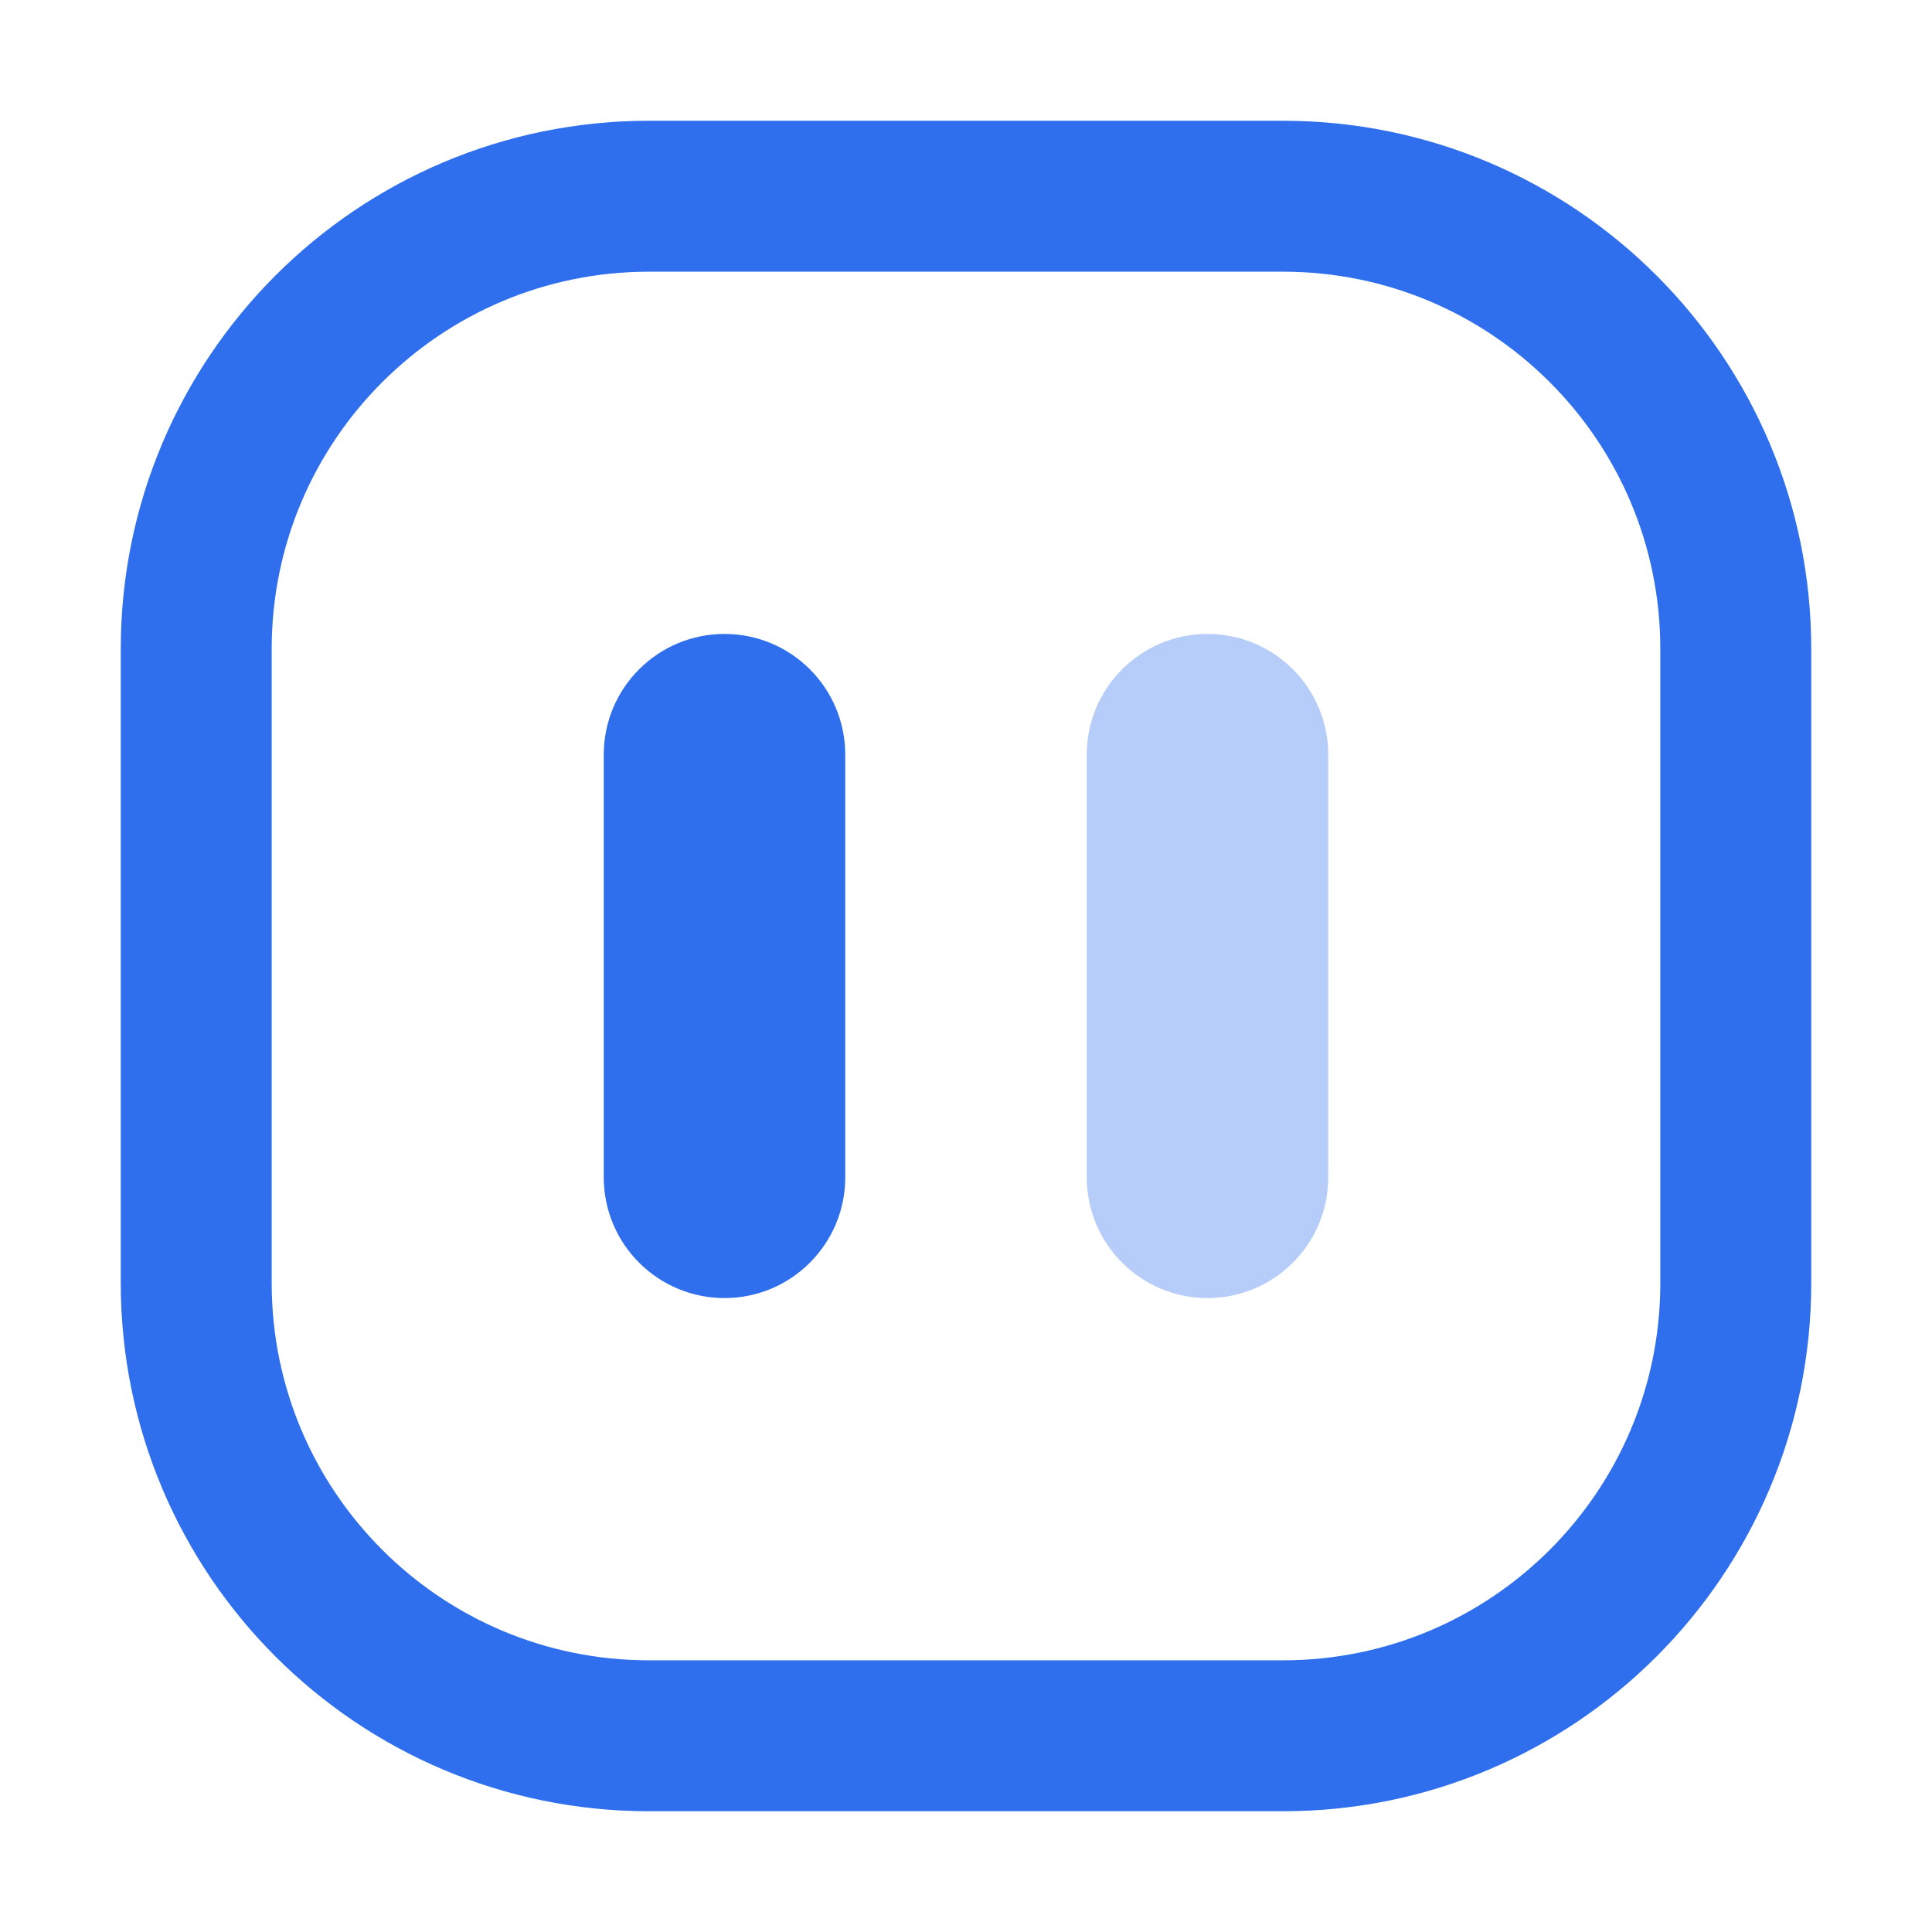
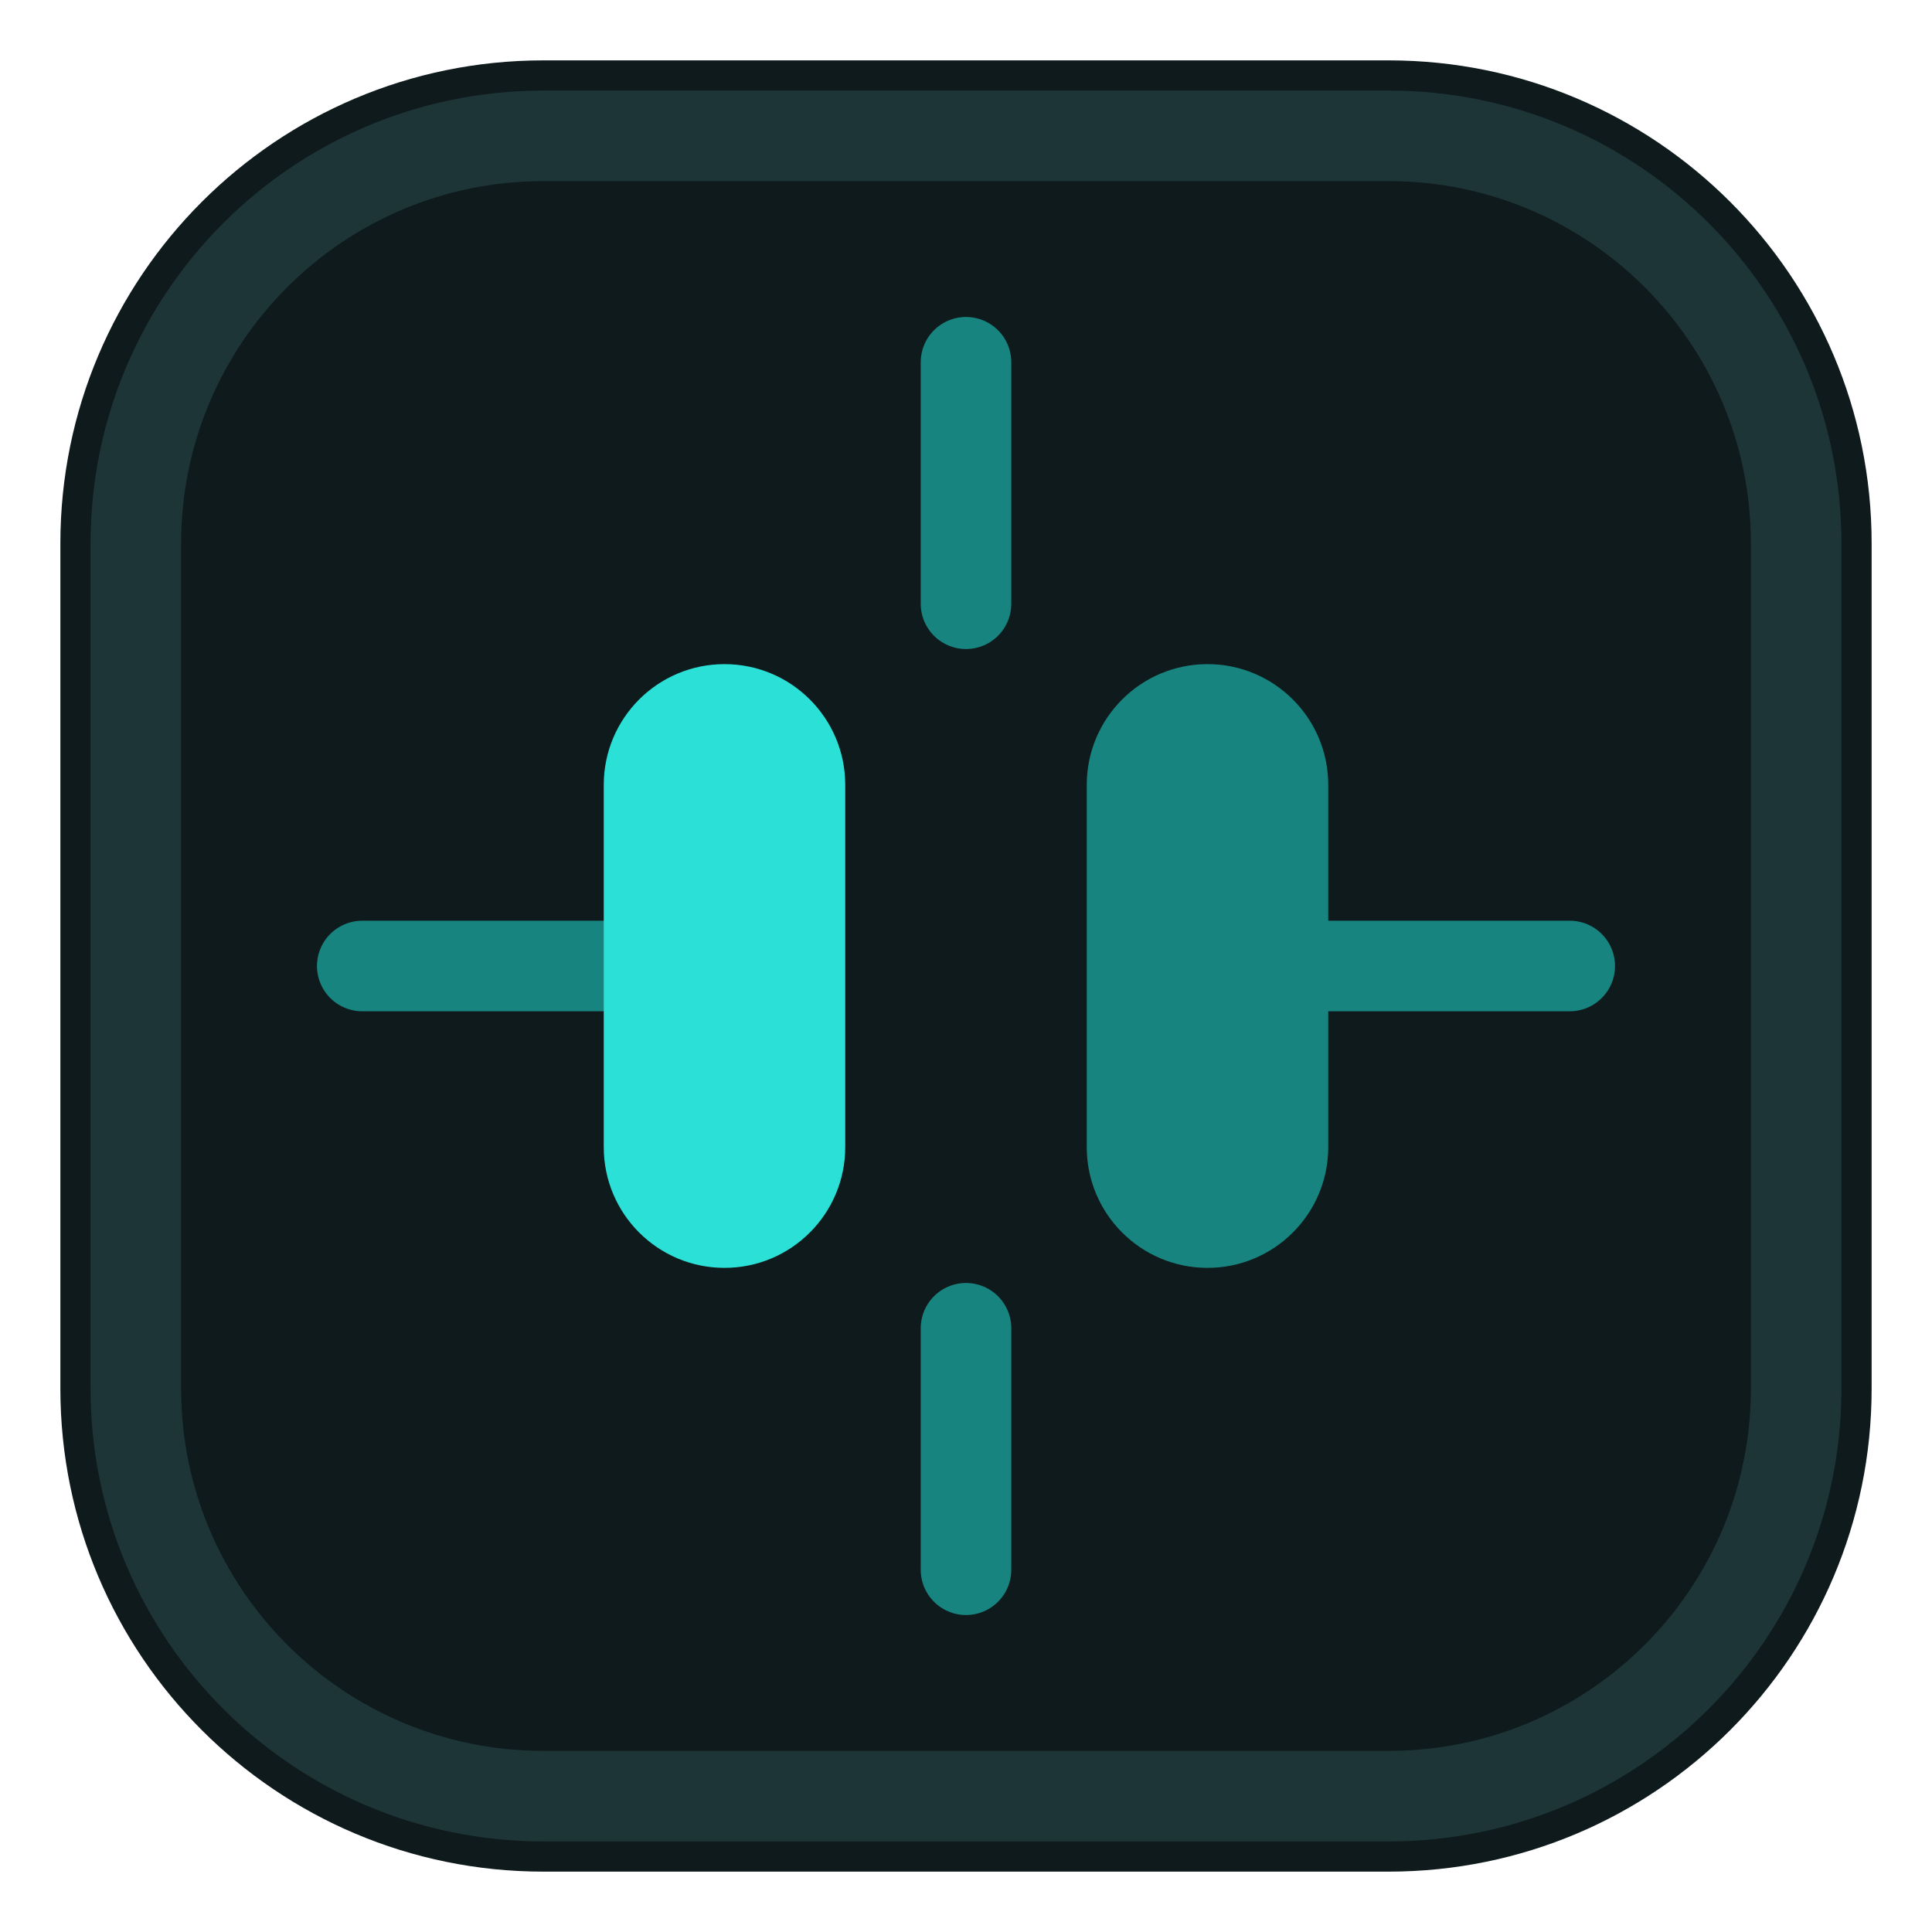
<svg xmlns="http://www.w3.org/2000/svg" viewBox="0 0 64 64" width="64" height="64" role="img" aria-labelledby="title">
-   <rect x="6.5" y="6.5" width="51" height="51" rx="15" fill="none" stroke="#2f6fed" stroke-width="5" />
-   <rect x="20" y="21" width="8" height="22" rx="4" fill="#2f6fed" />
-   <rect x="36" y="21" width="8" height="22" rx="4" fill="#2f6fed" opacity="0.35" />
+   <rect x="2" y="2" width="60" height="60" rx="16" fill="#0e1a1c" />
+   <rect x="4.5" y="4.5" width="55" height="55" rx="13.5" fill="none" stroke="#1e3538" stroke-width="3" />
+   <path d="M32 12 L32 20 M32 44 L32 52 M12 32 L20 32 M44 32 L52 32" stroke="#17847f" stroke-width="3" stroke-linecap="round" />
+   <rect x="20" y="22" width="8" height="20" rx="4" fill="#2be0d6" />
+   <rect x="36" y="22" width="8" height="20" rx="4" fill="#17847f" />
</svg>
